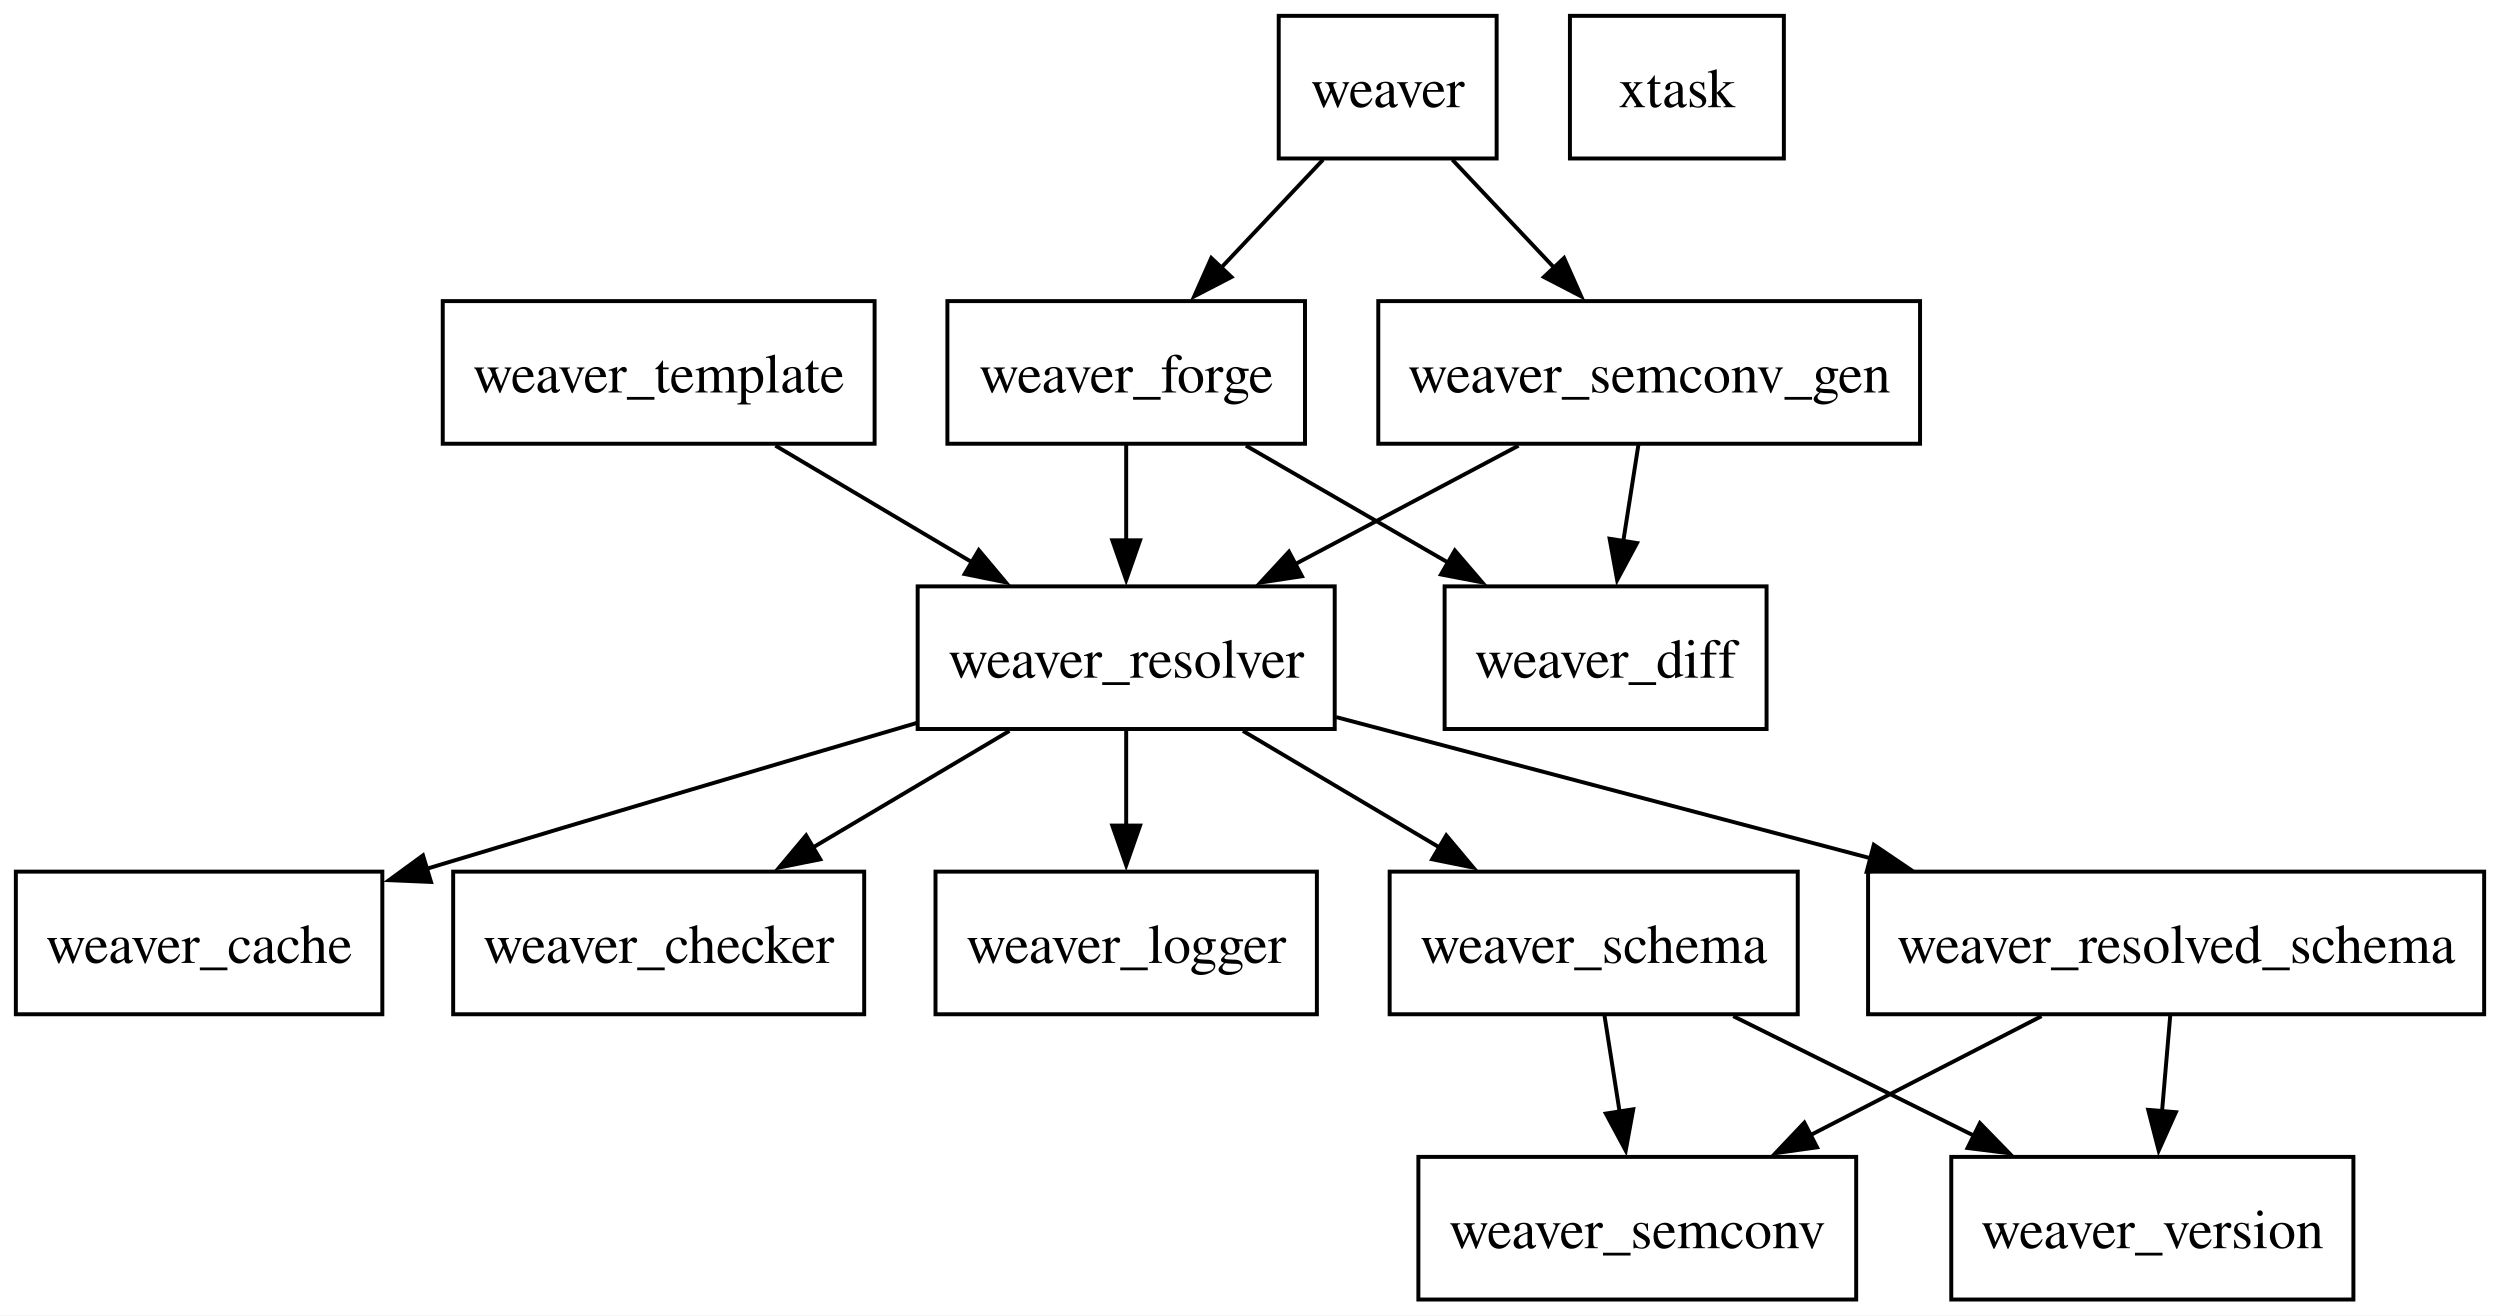
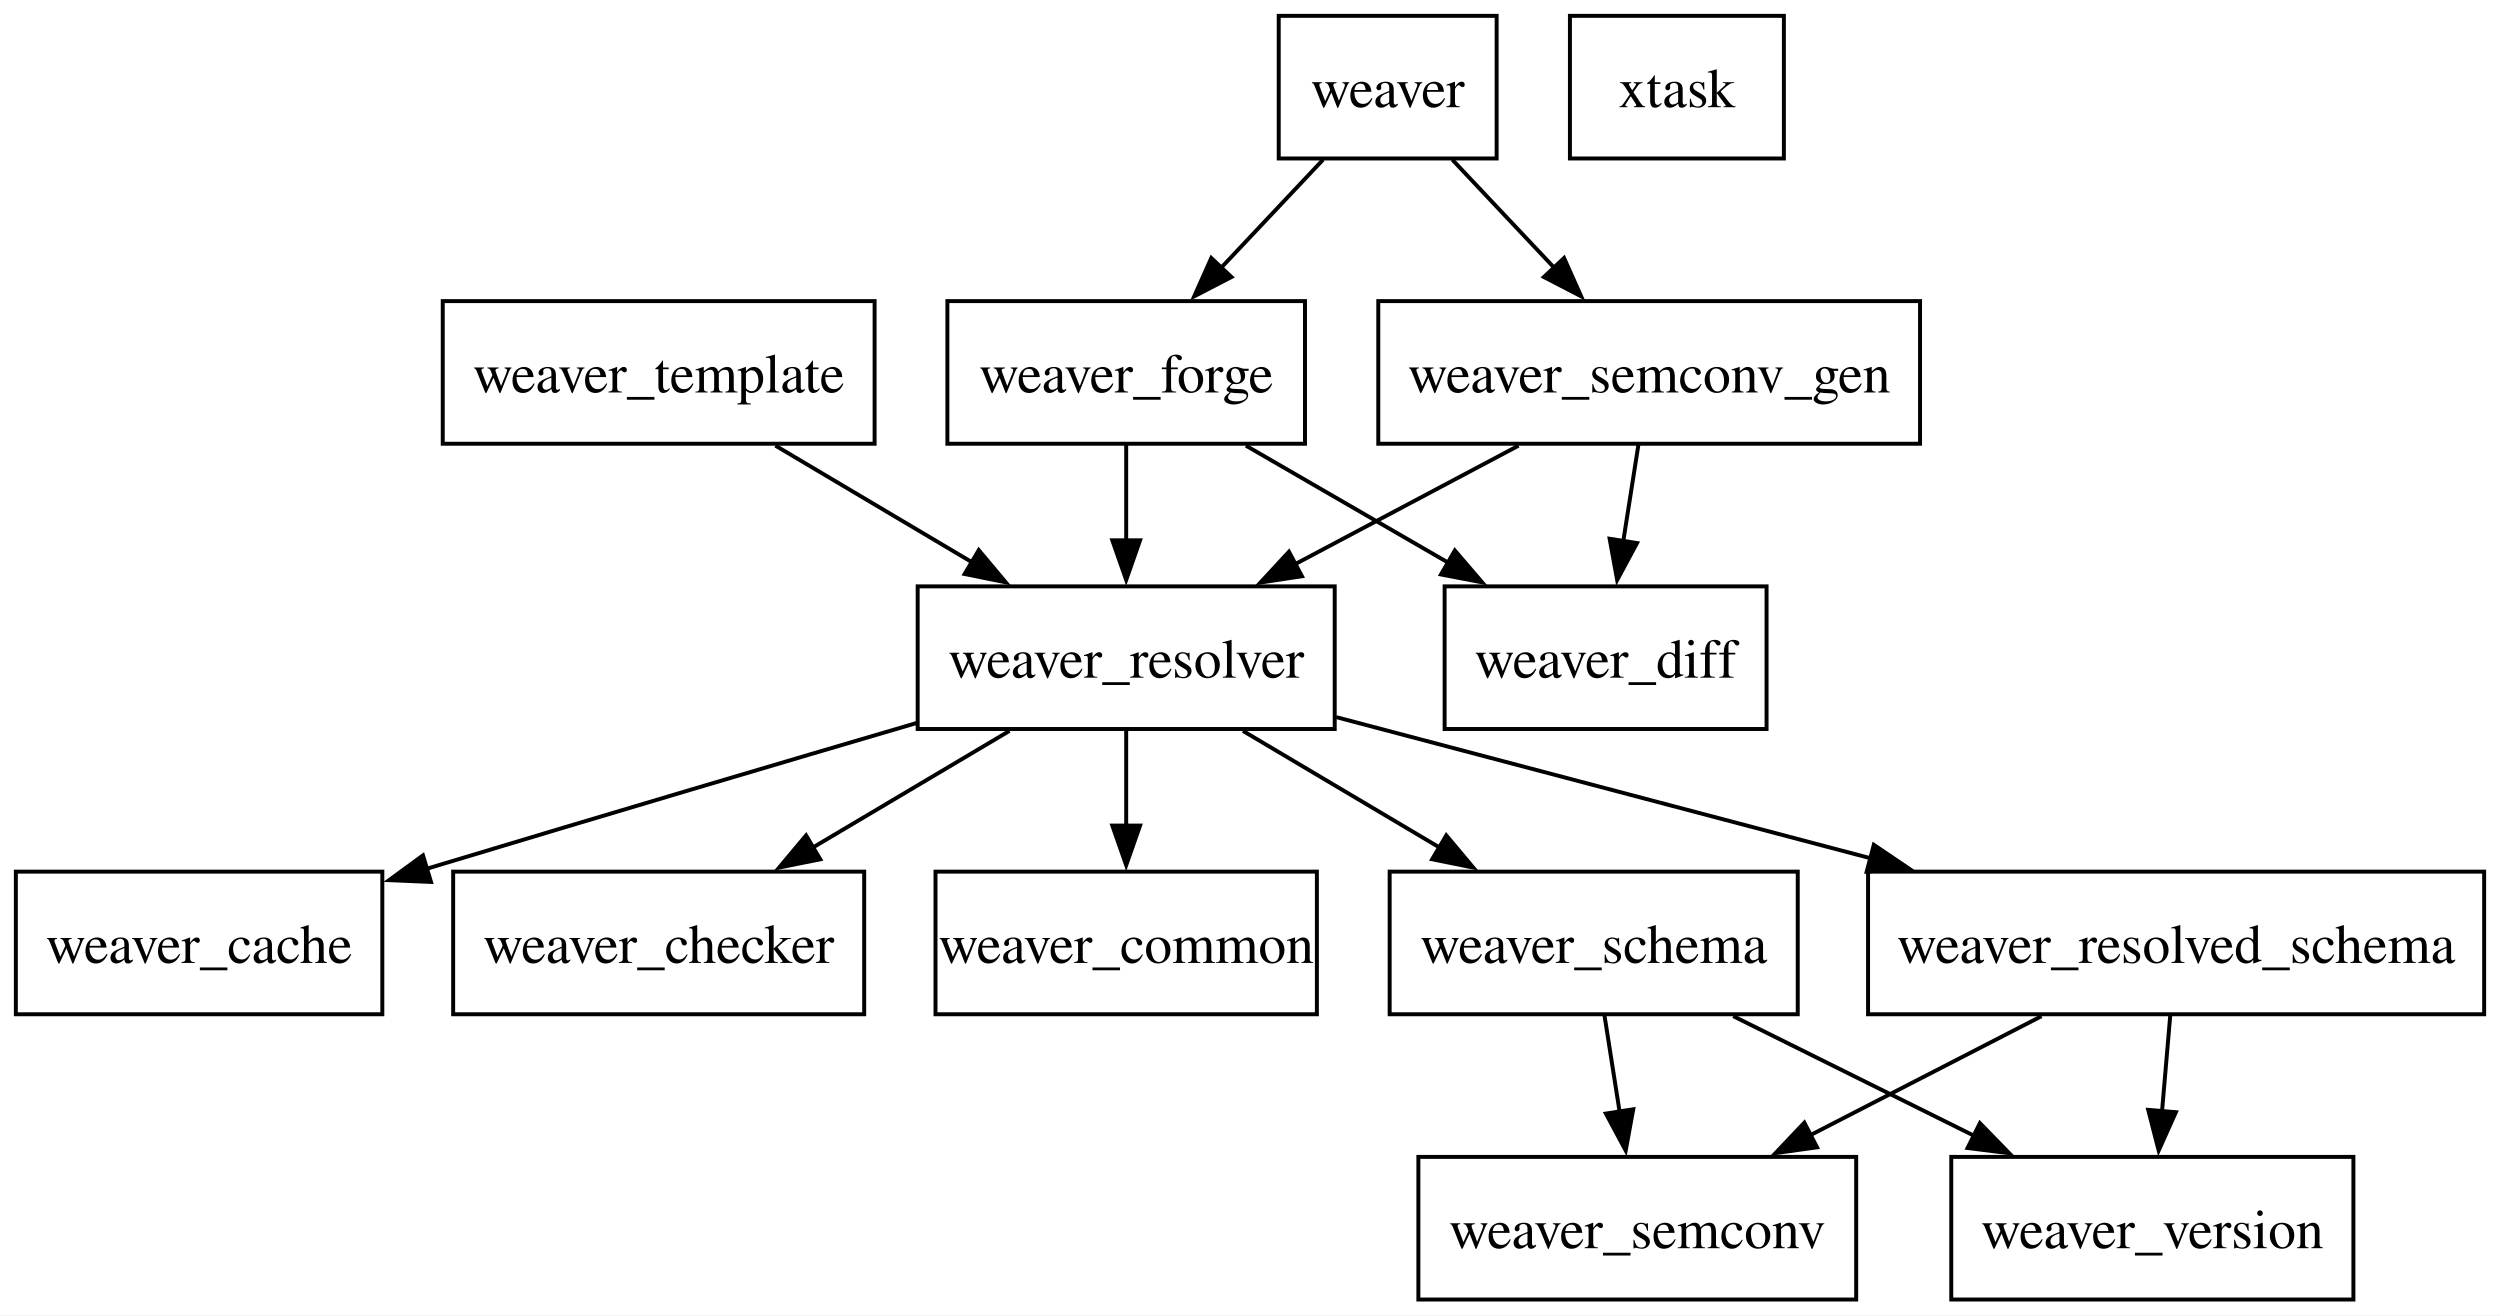
<svg xmlns="http://www.w3.org/2000/svg" width="631pt" height="332pt" viewBox="0.00 0.00 631.00 332.00">
  <g id="graph0" class="graph" transform="scale(1 1) rotate(0) translate(4 328)">
    <polygon fill="white" stroke="none" points="-4,4 -4,-328 627,-328 627,4 -4,4" />
    <g id="node1" class="node">
      <polygon fill="none" stroke="black" points="92.5,-108 0,-108 0,-72 92.5,-72 92.5,-108" />
      <text text-anchor="middle" x="46.25" y="-84.95" font-family="Times,serif" font-size="14.00">weaver_cache</text>
    </g>
    <g id="node2" class="node">
      <polygon fill="none" stroke="black" points="214.12,-108 110.38,-108 110.38,-72 214.12,-72 214.12,-108" />
      <text text-anchor="middle" x="162.25" y="-84.95" font-family="Times,serif" font-size="14.00">weaver_checker</text>
    </g>
    <g id="node3" class="node">
      <polygon fill="none" stroke="black" points="441.88,-180 360.62,-180 360.62,-144 441.88,-144 441.88,-180" />
      <text text-anchor="middle" x="401.25" y="-156.95" font-family="Times,serif" font-size="14.00">weaver_diff</text>
    </g>
    <g id="node4" class="node">
      <polygon fill="none" stroke="black" points="325.38,-252 235.12,-252 235.12,-216 325.38,-216 325.38,-252" />
      <text text-anchor="middle" x="280.25" y="-228.95" font-family="Times,serif" font-size="14.00">weaver_forge</text>
    </g>
    <g id="edge1" class="edge">
      <path fill="none" stroke="black" d="M310.47,-215.52C326.04,-206.51 345.2,-195.42 361.91,-185.76" />
      <polygon fill="black" stroke="black" points="363.2,-189.06 370.1,-181.02 359.7,-183 363.2,-189.06" />
    </g>
    <g id="node9" class="node">
      <polygon fill="none" stroke="black" points="332.88,-180 227.62,-180 227.62,-144 332.88,-144 332.88,-180" />
      <text text-anchor="middle" x="280.25" y="-156.95" font-family="Times,serif" font-size="14.00">weaver_resolver</text>
    </g>
    <g id="edge2" class="edge">
      <path fill="none" stroke="black" d="M280.25,-215.7C280.25,-208.41 280.25,-199.73 280.25,-191.54" />
      <polygon fill="black" stroke="black" points="283.75,-191.62 280.25,-181.62 276.75,-191.62 283.75,-191.62" />
    </g>
    <g id="node5" class="node">
      <polygon fill="none" stroke="black" points="328.38,-108 232.12,-108 232.12,-72 328.38,-72 328.38,-108" />
-       <text text-anchor="middle" x="280.25" y="-84.95" font-family="Times,serif" font-size="14.00">weaver_logger</text>
+       <text text-anchor="middle" x="280.25" y="-84.95" font-family="Times,serif" font-size="14.00">weaver_common</text>
    </g>
    <g id="node6" class="node">
      <polygon fill="none" stroke="black" points="623,-108 467.5,-108 467.5,-72 623,-72 623,-108" />
      <text text-anchor="middle" x="545.25" y="-84.95" font-family="Times,serif" font-size="14.00">weaver_resolved_schema</text>
    </g>
    <g id="node7" class="node">
      <polygon fill="none" stroke="black" points="464.5,-36 354,-36 354,0 464.5,0 464.5,-36" />
      <text text-anchor="middle" x="409.25" y="-12.95" font-family="Times,serif" font-size="14.00">weaver_semconv</text>
    </g>
    <g id="edge3" class="edge">
      <path fill="none" stroke="black" d="M511.28,-71.52C493.62,-62.43 471.84,-51.22 452.94,-41.49" />
      <polygon fill="black" stroke="black" points="454.62,-38.42 444.13,-36.95 451.42,-44.64 454.62,-38.42" />
    </g>
    <g id="node8" class="node">
      <polygon fill="none" stroke="black" points="590,-36 488.5,-36 488.5,0 590,0 590,-36" />
      <text text-anchor="middle" x="539.25" y="-12.95" font-family="Times,serif" font-size="14.00">weaver_version</text>
    </g>
    <g id="edge4" class="edge">
      <path fill="none" stroke="black" d="M543.77,-71.7C543.14,-64.41 542.4,-55.73 541.7,-47.54" />
      <polygon fill="black" stroke="black" points="545.19,-47.28 540.85,-37.61 538.21,-47.87 545.19,-47.28" />
    </g>
    <g id="edge5" class="edge">
      <path fill="none" stroke="black" d="M227.33,-145.51C194.25,-135.79 150.48,-122.85 103.72,-108.73" />
      <polygon fill="black" stroke="black" points="104.78,-105.4 94.2,-105.85 102.76,-112.1 104.78,-105.4" />
    </g>
    <g id="edge6" class="edge">
      <path fill="none" stroke="black" d="M250.78,-143.52C235.74,-134.6 217.26,-123.63 201.07,-114.03" />
      <polygon fill="black" stroke="black" points="203.03,-111.12 192.65,-109.03 199.46,-117.15 203.03,-111.12" />
    </g>
    <g id="edge7" class="edge">
      <path fill="none" stroke="black" d="M280.25,-143.7C280.25,-136.41 280.25,-127.73 280.25,-119.54" />
      <polygon fill="black" stroke="black" points="283.75,-119.62 280.25,-109.62 276.75,-119.62 283.75,-119.62" />
    </g>
    <g id="edge8" class="edge">
      <path fill="none" stroke="black" d="M333.24,-147C371.87,-136.8 424.8,-122.82 468.11,-111.38" />
      <polygon fill="black" stroke="black" points="468.95,-114.77 477.72,-108.84 467.16,-108.01 468.95,-114.77" />
    </g>
    <g id="node10" class="node">
      <polygon fill="none" stroke="black" points="449.75,-108 346.75,-108 346.75,-72 449.75,-72 449.75,-108" />
      <text text-anchor="middle" x="398.25" y="-84.95" font-family="Times,serif" font-size="14.00">weaver_schema</text>
    </g>
    <g id="edge9" class="edge">
      <path fill="none" stroke="black" d="M309.72,-143.52C324.76,-134.6 343.24,-123.63 359.43,-114.03" />
      <polygon fill="black" stroke="black" points="361.04,-117.15 367.85,-109.03 357.47,-111.12 361.04,-117.15" />
    </g>
    <g id="edge10" class="edge">
      <path fill="none" stroke="black" d="M400.97,-71.7C402.13,-64.32 403.51,-55.52 404.81,-47.25" />
      <polygon fill="black" stroke="black" points="408.23,-48.02 406.33,-37.6 401.32,-46.93 408.23,-48.02" />
    </g>
    <g id="edge11" class="edge">
      <path fill="none" stroke="black" d="M433.47,-71.52C451.86,-62.39 474.57,-51.11 494.22,-41.35" />
      <polygon fill="black" stroke="black" points="495.73,-44.52 503.13,-36.93 492.61,-38.25 495.73,-44.52" />
    </g>
    <g id="node11" class="node">
      <polygon fill="none" stroke="black" points="480.62,-252 343.88,-252 343.88,-216 480.62,-216 480.62,-252" />
      <text text-anchor="middle" x="412.25" y="-228.95" font-family="Times,serif" font-size="14.00">weaver_semconv_gen</text>
    </g>
    <g id="edge12" class="edge">
      <path fill="none" stroke="black" d="M409.53,-215.7C408.37,-208.32 406.99,-199.52 405.69,-191.25" />
      <polygon fill="black" stroke="black" points="409.18,-190.93 404.17,-181.6 402.27,-192.02 409.18,-190.93" />
    </g>
    <g id="edge13" class="edge">
      <path fill="none" stroke="black" d="M379.28,-215.52C362.22,-206.47 341.2,-195.32 322.91,-185.62" />
      <polygon fill="black" stroke="black" points="324.61,-182.56 314.14,-180.97 321.33,-188.75 324.61,-182.56" />
    </g>
    <g id="node12" class="node">
      <polygon fill="none" stroke="black" points="216.75,-252 107.75,-252 107.75,-216 216.75,-216 216.75,-252" />
      <text text-anchor="middle" x="162.25" y="-228.95" font-family="Times,serif" font-size="14.00">weaver_template</text>
    </g>
    <g id="edge14" class="edge">
      <path fill="none" stroke="black" d="M191.72,-215.52C206.76,-206.6 225.24,-195.63 241.43,-186.03" />
      <polygon fill="black" stroke="black" points="243.04,-189.15 249.85,-181.03 239.47,-183.12 243.04,-189.15" />
    </g>
    <g id="node13" class="node">
      <polygon fill="none" stroke="black" points="446.25,-324 392.25,-324 392.25,-288 446.25,-288 446.25,-324" />
      <text text-anchor="middle" x="419.25" y="-300.95" font-family="Times,serif" font-size="14.00">xtask</text>
    </g>
    <g id="node14" class="node">
      <polygon fill="none" stroke="black" points="373.75,-324 318.75,-324 318.75,-288 373.75,-288 373.75,-324" />
      <text text-anchor="middle" x="346.25" y="-300.95" font-family="Times,serif" font-size="14.00">weaver</text>
    </g>
    <g id="edge15" class="edge">
      <path fill="none" stroke="black" d="M329.94,-287.7C322.18,-279.47 312.76,-269.48 304.22,-260.42" />
      <polygon fill="black" stroke="black" points="306.82,-258.08 297.42,-253.21 301.73,-262.88 306.82,-258.08" />
    </g>
    <g id="edge16" class="edge">
      <path fill="none" stroke="black" d="M362.56,-287.7C370.32,-279.47 379.74,-269.48 388.28,-260.42" />
      <polygon fill="black" stroke="black" points="390.77,-262.88 395.08,-253.21 385.68,-258.08 390.77,-262.88" />
    </g>
  </g>
</svg>
